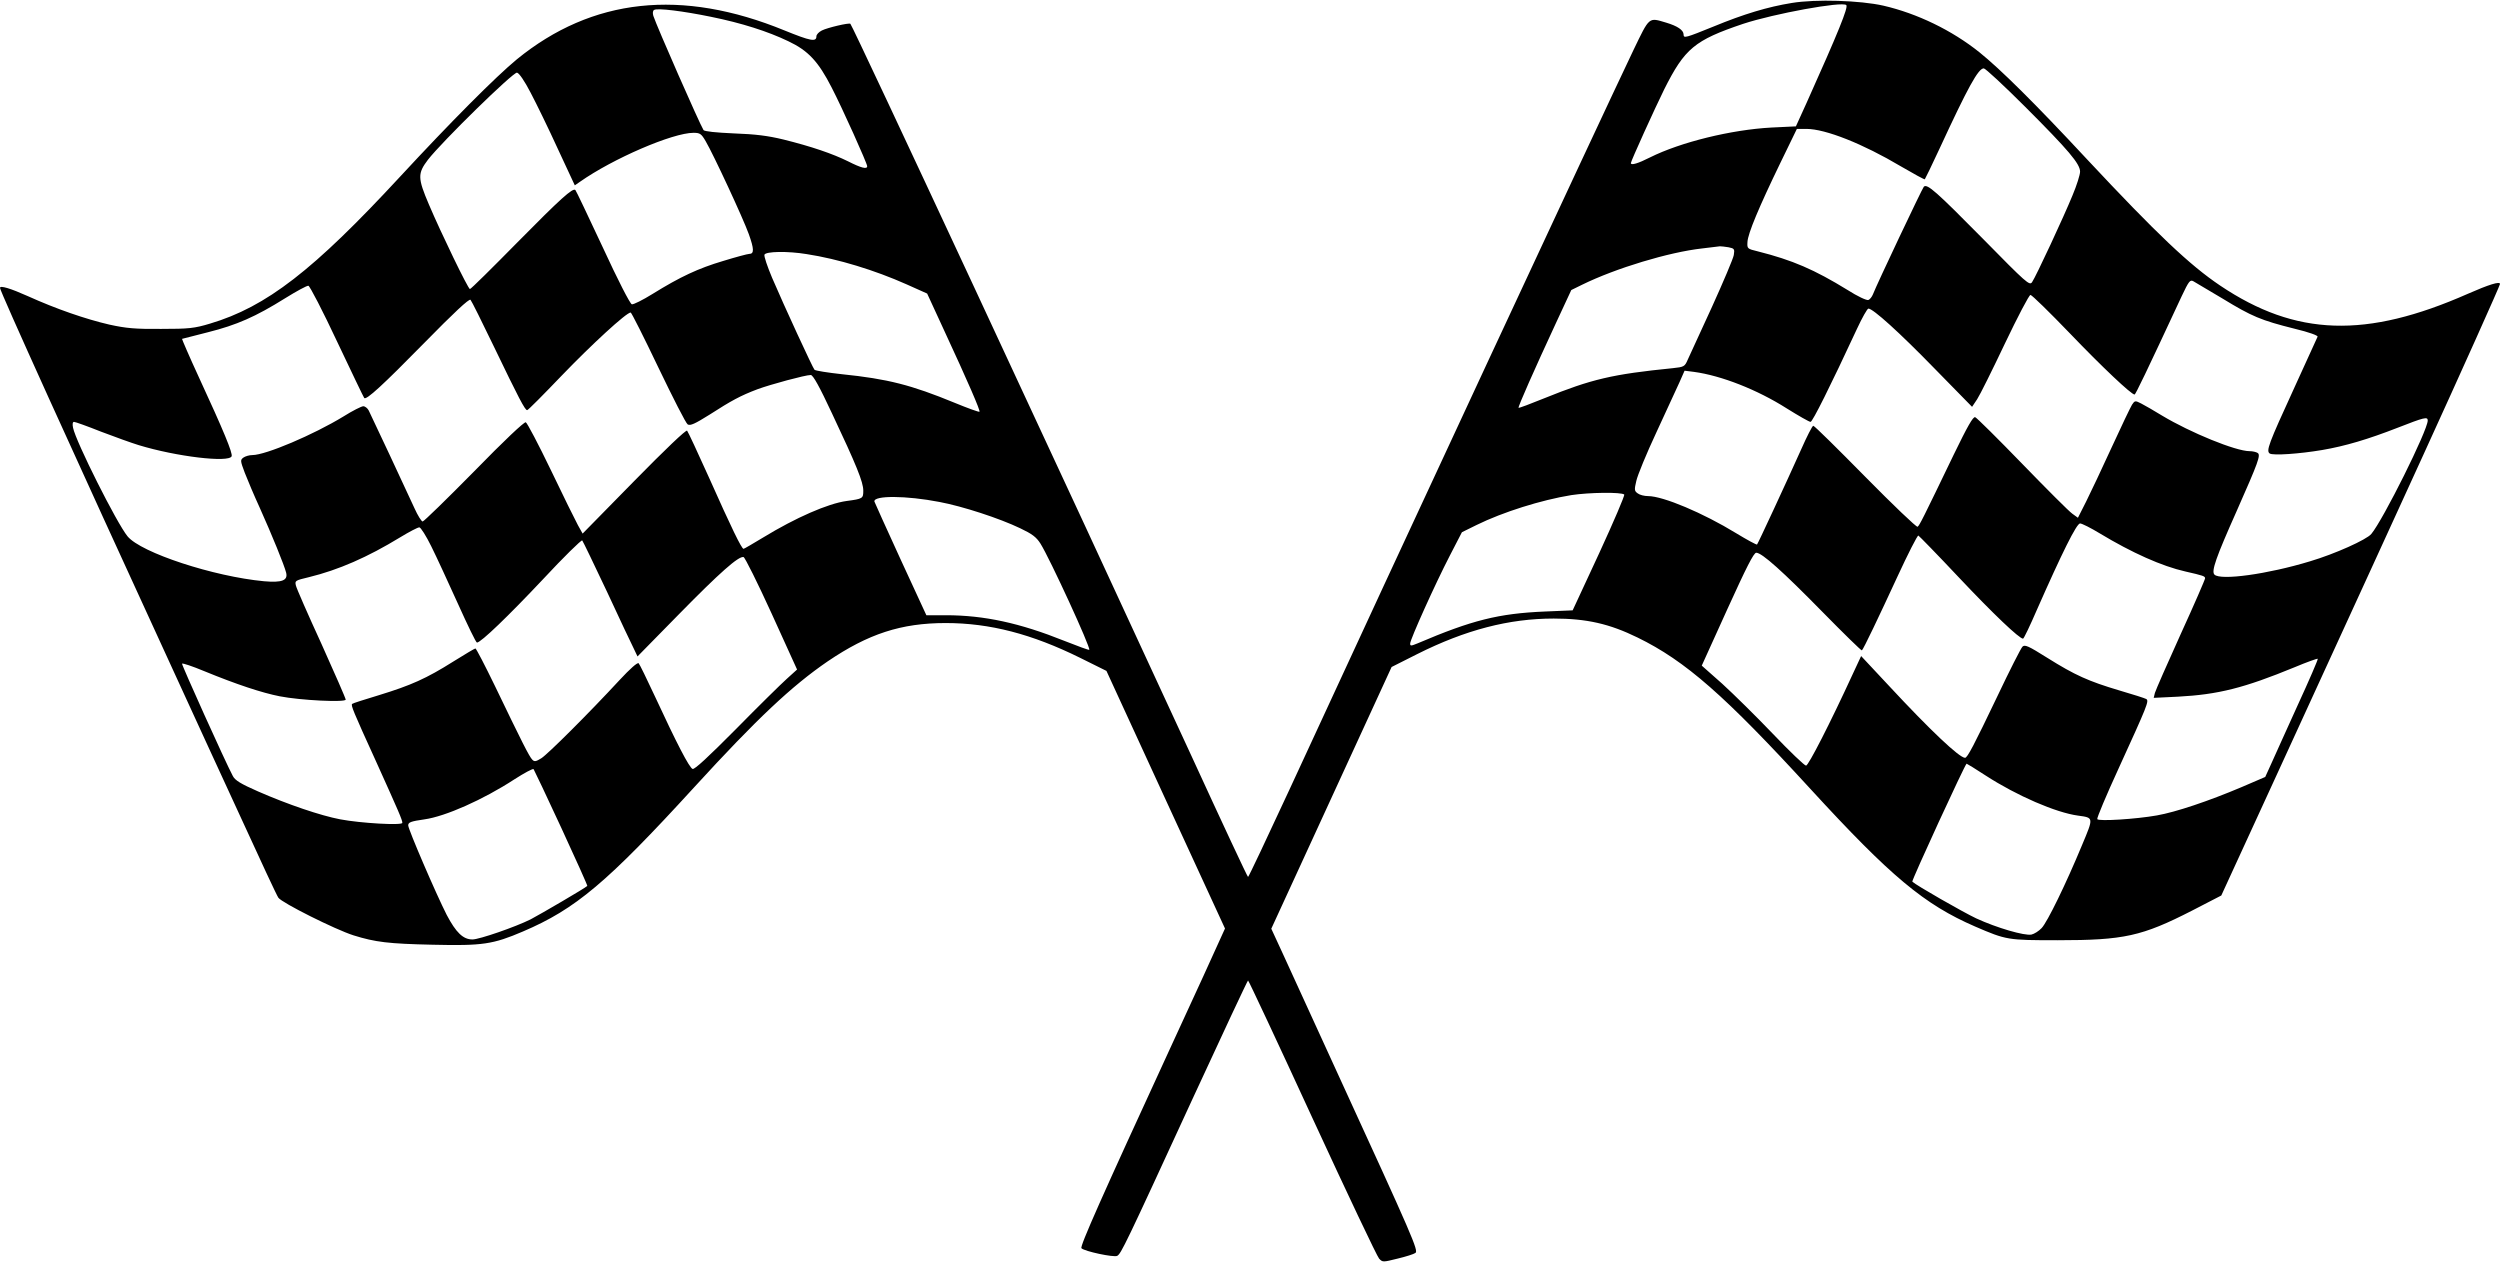
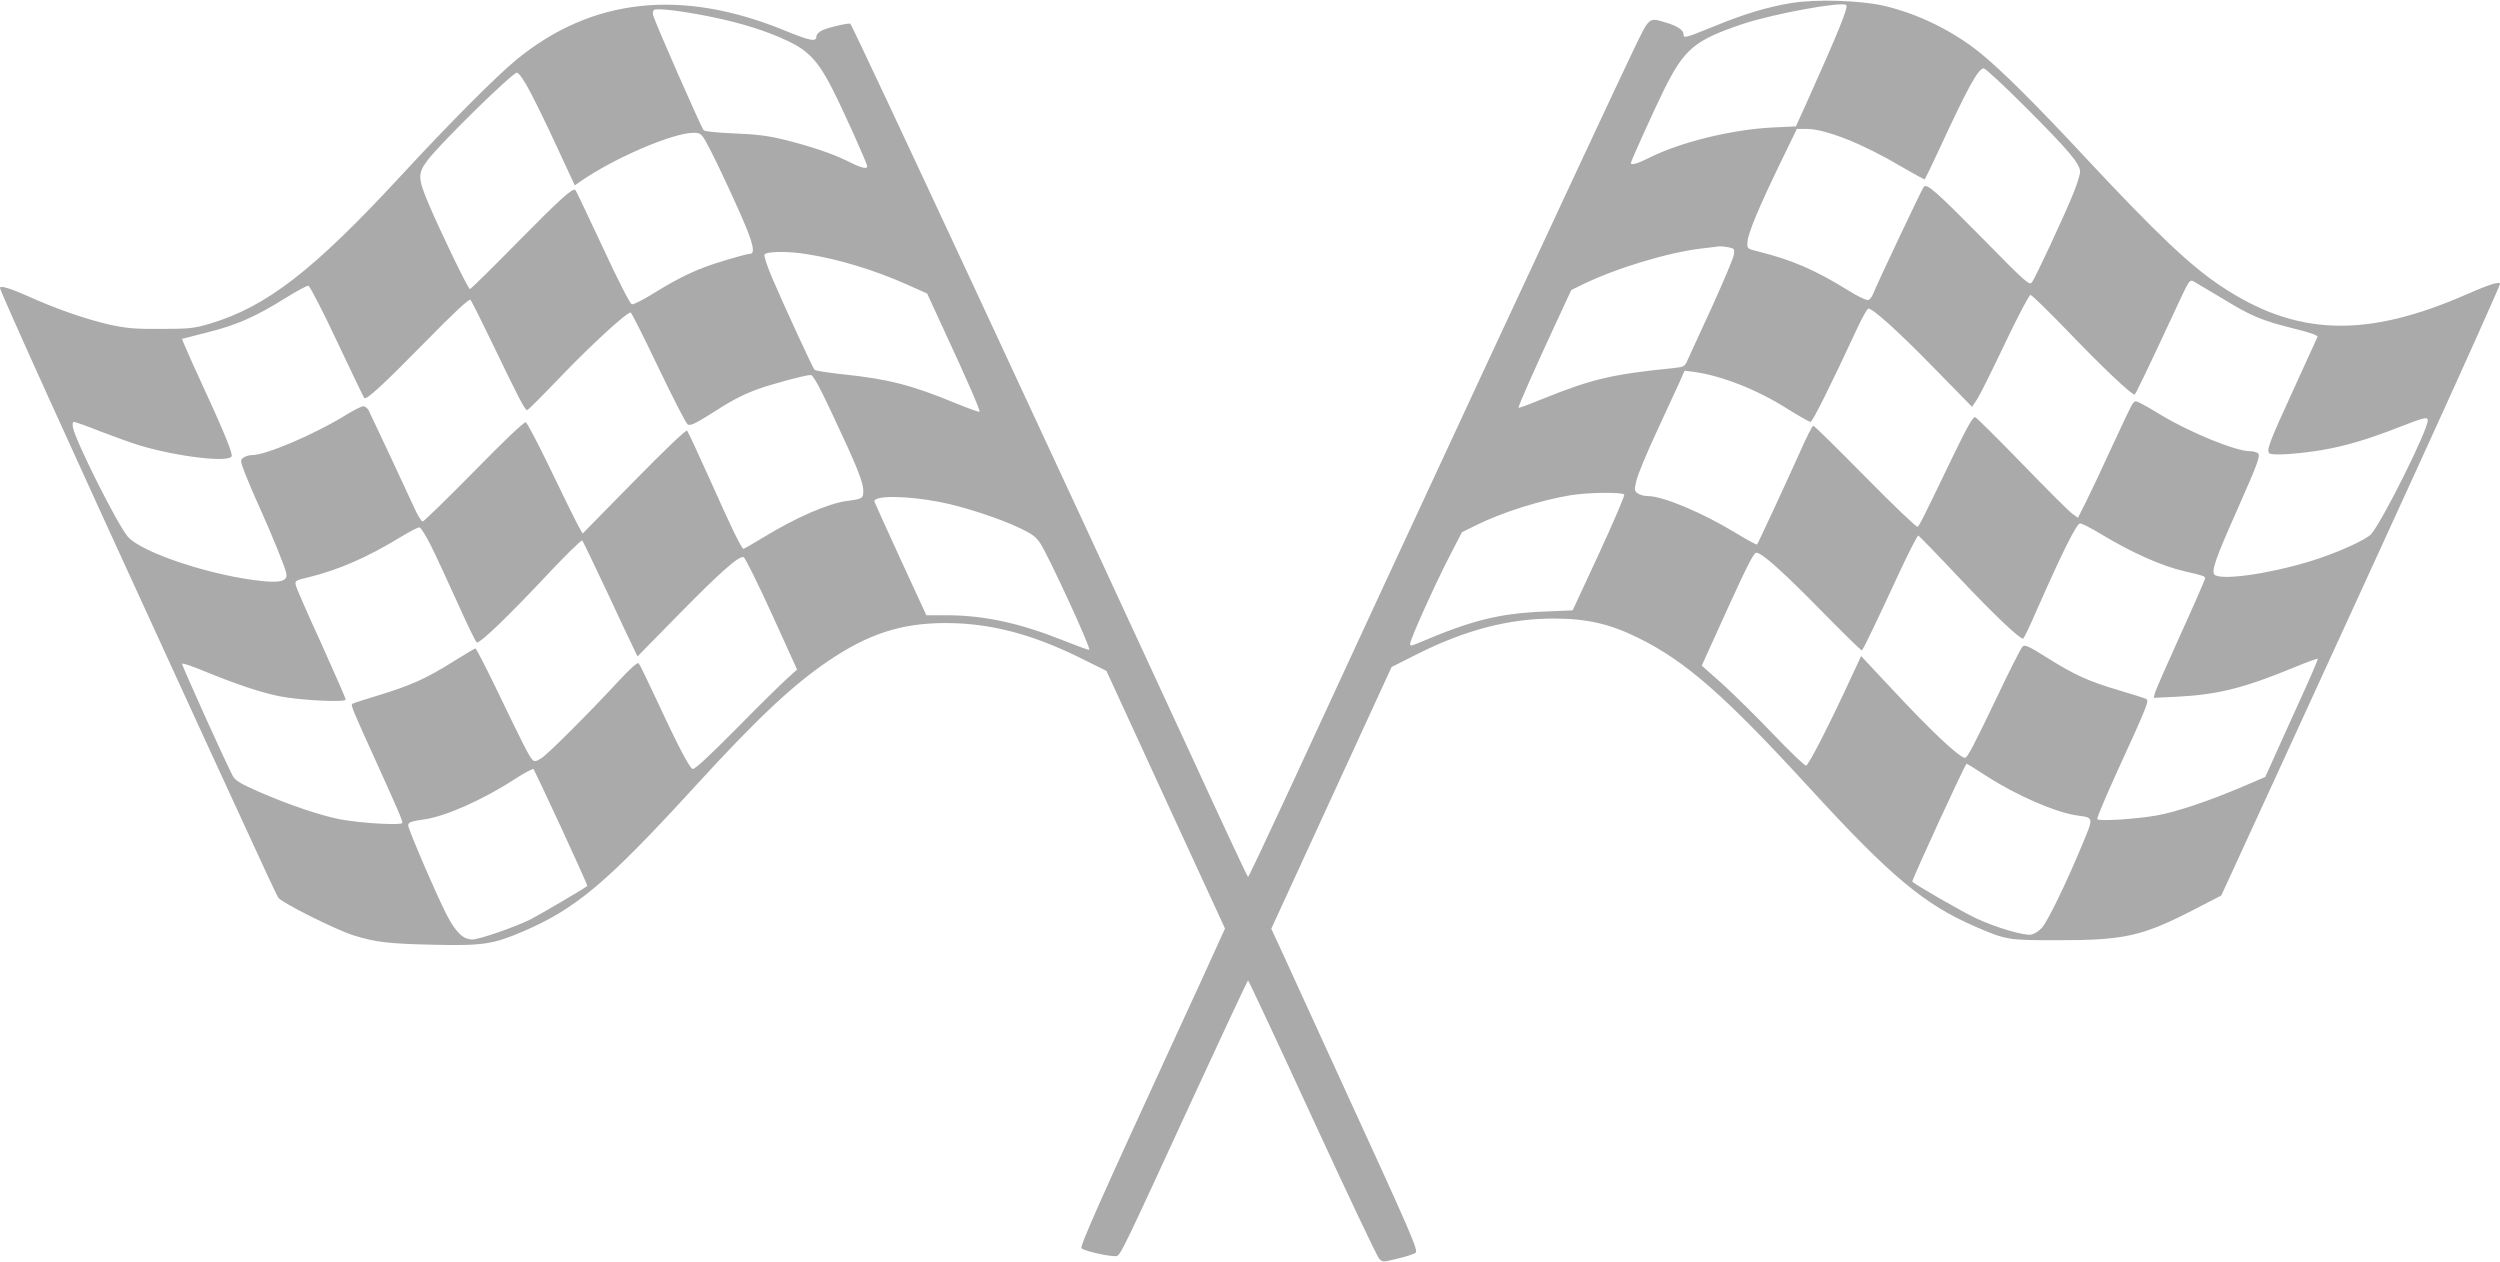
<svg xmlns="http://www.w3.org/2000/svg" version="1.0" width="1280pt" height="646pt" viewBox="0 0 1280 646" preserveAspectRatio="xMidYMid meet">
-   <g transform="translate(0,646) scale(0.1,-0.1)" fill="#000000" stroke="none">
+   <g transform="translate(0,646) scale(0.1,-0.1)" fill="#aaa" stroke="none">
    <path d="M9175 6445 c-124 -20 -247 -57 -402 -121 -143 -58 -153 -61 -153 -41 0 23 -32 44 -89 61 -91 27 -84 33 -168 -141 -180 -377 -1212 -2595 -1763 -3790 -113 -244 -207 -443 -210 -443 -3 0 -133 278 -289 618 -654 1419 -1731 3732 -1747 3750 -5 7 -119 -20 -146 -34 -16 -8 -28 -21 -28 -30 0 -30 -30 -24 -163 30 -527 216 -985 167 -1371 -148 -107 -88 -340 -322 -598 -601 -443 -479 -684 -666 -973 -752 -80 -24 -107 -27 -250 -27 -133 -1 -178 3 -265 22 -121 28 -272 80 -418 146 -87 39 -142 56 -142 42 0 -17 367 -827 888 -1961 93 -203 249 -543 347 -755 97 -212 182 -395 190 -406 17 -26 293 -164 385 -193 112 -35 179 -43 405 -48 256 -6 309 2 463 68 269 115 429 249 877 739 321 351 499 518 683 644 208 141 376 196 604 196 226 0 441 -56 688 -178 l135 -67 303 -659 304 -660 -25 -55 c-13 -31 -129 -283 -257 -561 -350 -760 -462 -1012 -453 -1021 16 -16 166 -48 183 -39 20 11 41 54 385 802 154 334 282 607 285 608 3 0 151 -316 329 -703 178 -386 332 -711 342 -721 18 -19 19 -19 95 0 42 10 83 23 91 29 16 12 -12 77 -392 905 -125 272 -254 554 -286 625 l-60 130 308 670 308 670 131 66 c247 124 470 182 699 182 169 0 286 -27 429 -97 246 -120 448 -298 886 -776 410 -447 582 -591 843 -704 160 -69 166 -70 422 -70 340 0 431 20 689 152 l149 77 294 640 c462 1007 543 1184 740 1615 195 427 393 868 393 876 0 15 -57 -3 -164 -50 -521 -230 -881 -219 -1269 42 -156 105 -322 262 -682 647 -266 286 -443 461 -550 547 -141 113 -319 199 -492 239 -119 27 -346 34 -468 14z m278 -11 c11 -11 -40 -137 -203 -500 l-55 -121 -125 -6 c-206 -11 -466 -75 -622 -153 -61 -31 -98 -42 -98 -29 0 10 124 283 171 378 105 209 155 251 404 335 158 52 507 116 528 96z m-5813 -60 c158 -32 292 -75 396 -125 102 -48 154 -104 222 -237 54 -104 182 -389 182 -403 0 -17 -31 -9 -98 25 -79 39 -187 76 -332 112 -79 19 -141 27 -253 31 -91 4 -150 10 -155 17 -21 34 -239 530 -257 585 -4 14 -3 26 4 30 16 11 150 -6 291 -35z m6729 -461 c223 -223 281 -292 281 -332 0 -15 -17 -70 -39 -122 -45 -110 -187 -415 -207 -444 -13 -18 -28 -5 -251 222 -239 242 -286 284 -303 267 -8 -8 -241 -500 -261 -552 -5 -12 -15 -25 -23 -28 -9 -3 -56 19 -106 51 -171 105 -282 153 -460 198 -54 13 -55 14 -53 48 2 43 59 179 168 404 l85 175 49 0 c97 0 289 -76 484 -192 65 -38 120 -68 122 -66 2 2 36 72 75 156 147 318 199 412 227 412 8 0 104 -89 212 -197z m-7652 72 c29 -55 92 -184 139 -287 l87 -187 26 18 c169 119 475 251 582 251 33 0 40 -5 62 -43 40 -68 192 -395 221 -476 27 -76 28 -101 2 -101 -8 0 -68 -16 -133 -36 -128 -38 -220 -81 -362 -169 -50 -31 -98 -55 -106 -53 -9 2 -72 125 -149 292 -74 158 -137 291 -140 293 -13 13 -76 -44 -297 -268 -129 -131 -238 -239 -243 -239 -9 0 -147 285 -210 433 -58 136 -58 159 -5 229 73 94 437 450 456 446 11 -2 39 -43 70 -103z m6133 -791 c30 -6 32 -9 27 -40 -3 -18 -54 -138 -112 -266 -59 -128 -115 -250 -124 -270 -15 -35 -19 -37 -76 -43 -310 -31 -416 -56 -658 -154 -71 -29 -130 -51 -132 -49 -4 4 82 198 191 433 l79 170 55 27 c173 85 445 167 615 186 44 5 85 10 91 11 6 0 26 -2 44 -5z m-4720 -35 c162 -25 348 -82 512 -155 l105 -47 88 -191 c122 -263 185 -409 180 -414 -2 -3 -60 18 -128 46 -221 91 -342 122 -576 146 -73 8 -137 18 -141 23 -9 10 -155 326 -217 471 -24 57 -42 110 -39 118 7 17 119 19 216 3z m7250 -228 c149 -91 196 -111 368 -154 75 -18 121 -35 118 -41 -3 -6 -56 -123 -119 -261 -134 -292 -145 -323 -126 -337 17 -11 151 -2 269 18 117 20 235 55 386 114 136 53 154 58 154 37 0 -50 -228 -508 -289 -581 -24 -29 -186 -102 -314 -140 -217 -66 -458 -99 -489 -68 -17 17 7 86 114 326 111 251 124 286 107 297 -8 5 -26 9 -41 9 -71 0 -303 95 -448 182 -41 25 -89 53 -107 62 -31 16 -33 15 -47 -6 -8 -13 -55 -111 -104 -218 -49 -107 -108 -232 -131 -278 l-42 -83 -29 21 c-16 11 -131 126 -256 255 -125 129 -233 236 -241 239 -11 4 -40 -48 -110 -192 -159 -330 -175 -362 -185 -369 -6 -3 -126 112 -268 256 -141 143 -260 261 -266 261 -5 0 -33 -55 -63 -123 -75 -167 -219 -478 -225 -485 -3 -2 -51 24 -107 58 -168 103 -374 190 -451 190 -19 0 -43 6 -53 14 -17 12 -18 18 -7 64 6 28 52 140 103 249 50 109 103 224 118 256 l26 59 48 -6 c140 -19 324 -91 475 -187 61 -38 115 -69 122 -69 10 0 100 180 238 477 26 56 52 102 58 103 23 1 159 -122 340 -308 l191 -195 26 39 c14 21 78 150 143 287 65 136 123 247 130 247 7 0 97 -88 201 -196 165 -172 315 -314 332 -314 5 0 58 110 241 503 37 78 43 86 60 77 11 -6 78 -46 150 -89z m-9654 -220 c74 -156 136 -286 139 -289 11 -11 94 65 307 282 151 154 230 228 237 221 5 -5 59 -113 120 -240 127 -264 159 -325 170 -325 5 0 84 80 177 177 152 158 331 323 353 323 4 0 68 -127 142 -282 74 -154 141 -286 150 -291 13 -8 37 3 112 50 112 72 158 97 245 130 68 25 245 73 273 73 12 0 45 -60 109 -197 125 -265 160 -351 160 -395 0 -40 -2 -42 -85 -53 -96 -13 -262 -86 -426 -186 -53 -32 -99 -59 -102 -59 -10 0 -62 107 -177 365 -57 127 -107 234 -112 240 -5 6 -111 -95 -272 -259 l-263 -268 -24 43 c-13 24 -76 151 -139 283 -63 131 -121 241 -128 244 -8 3 -111 -94 -265 -252 -139 -141 -257 -256 -263 -256 -6 0 -25 30 -42 68 -40 88 -219 470 -234 500 -6 12 -19 22 -28 22 -9 0 -55 -23 -101 -52 -154 -94 -399 -198 -467 -198 -16 0 -36 -6 -46 -13 -16 -12 -16 -16 7 -77 14 -36 48 -117 77 -180 62 -138 126 -295 135 -332 10 -40 -21 -52 -113 -44 -257 24 -630 146 -699 230 -55 67 -265 485 -279 556 -4 19 -2 30 5 30 6 0 68 -22 138 -50 71 -27 157 -58 193 -69 193 -59 463 -91 476 -57 6 16 -40 128 -168 405 -49 106 -87 195 -86 196 2 1 62 16 133 34 147 37 243 79 395 174 58 36 111 65 119 64 7 -1 74 -130 147 -286z m6590 -783 c4 -4 -54 -139 -128 -300 l-136 -293 -143 -6 c-236 -10 -372 -44 -651 -163 -34 -14 -38 -14 -38 -1 0 21 129 307 203 450 l62 120 75 37 c134 66 331 128 485 153 91 14 257 16 271 3z m-3506 -38 c118 -22 308 -84 414 -135 61 -29 82 -45 103 -78 48 -76 259 -535 250 -544 -3 -2 -60 19 -128 46 -227 91 -410 131 -606 131 l-100 0 -132 286 c-72 157 -132 290 -134 296 -6 32 163 31 333 -2z m5941 -161 c164 -99 318 -168 438 -195 92 -21 101 -24 101 -35 0 -6 -56 -135 -125 -286 -69 -152 -128 -287 -132 -301 l-6 -25 124 6 c206 11 338 44 598 151 62 26 115 45 118 43 2 -3 -44 -110 -103 -238 -58 -129 -120 -264 -136 -301 l-30 -66 -121 -52 c-170 -72 -337 -128 -434 -145 -107 -19 -298 -31 -305 -19 -3 5 46 122 109 259 148 324 157 346 142 356 -7 4 -69 24 -138 44 -158 47 -227 78 -369 167 -97 61 -115 69 -127 57 -8 -8 -66 -122 -129 -255 -120 -251 -153 -314 -165 -314 -29 0 -179 142 -389 368 l-143 153 -41 -88 c-119 -259 -229 -473 -241 -473 -8 0 -84 73 -170 163 -85 89 -202 204 -259 256 l-105 93 131 289 c97 213 135 289 148 289 29 0 135 -95 340 -304 108 -110 199 -199 201 -196 9 9 84 166 182 378 54 117 102 211 107 210 4 -2 97 -97 205 -212 180 -191 312 -316 331 -316 4 0 36 67 71 148 128 290 203 442 221 442 9 0 55 -23 101 -51z m-8543 -66 c27 -54 88 -187 137 -295 49 -109 92 -198 97 -198 20 0 161 136 338 324 106 114 197 203 201 199 4 -5 61 -123 127 -263 65 -140 127 -272 138 -293 l18 -38 211 215 c211 215 306 299 332 294 7 -2 72 -132 144 -290 l130 -286 -53 -48 c-29 -26 -146 -141 -260 -257 -142 -143 -212 -208 -222 -204 -17 7 -81 130 -193 372 -41 88 -78 164 -83 169 -6 6 -44 -28 -97 -85 -161 -174 -368 -380 -401 -401 -29 -18 -36 -19 -47 -7 -15 15 -52 88 -191 377 -51 105 -96 192 -100 192 -3 0 -54 -30 -113 -67 -138 -87 -217 -122 -380 -172 -73 -22 -136 -42 -138 -45 -7 -7 3 -33 123 -296 116 -257 134 -298 134 -313 0 -14 -213 -2 -318 18 -100 19 -268 76 -421 143 -89 39 -118 57 -129 79 -38 71 -262 568 -260 575 2 4 53 -13 113 -38 168 -69 296 -111 387 -129 106 -21 338 -32 338 -17 0 6 -56 134 -124 285 -69 150 -128 285 -131 299 -6 25 -4 26 67 43 151 37 300 102 467 204 46 28 90 51 98 51 7 0 35 -44 61 -97z m7959 -1174 c159 -103 360 -190 473 -205 80 -11 80 -8 20 -151 -82 -198 -178 -395 -207 -425 -14 -15 -38 -30 -52 -33 -35 -7 -177 34 -283 83 -66 31 -309 170 -327 188 -5 4 271 604 278 604 2 0 46 -27 98 -61z m-7293 -268 c75 -162 135 -296 133 -297 -11 -11 -237 -143 -290 -171 -78 -39 -263 -103 -298 -103 -48 0 -84 35 -132 126 -54 106 -197 438 -197 458 0 16 14 21 84 31 106 15 299 100 460 205 50 32 94 56 98 52 3 -4 67 -139 142 -301z" />
  </g>
</svg>
